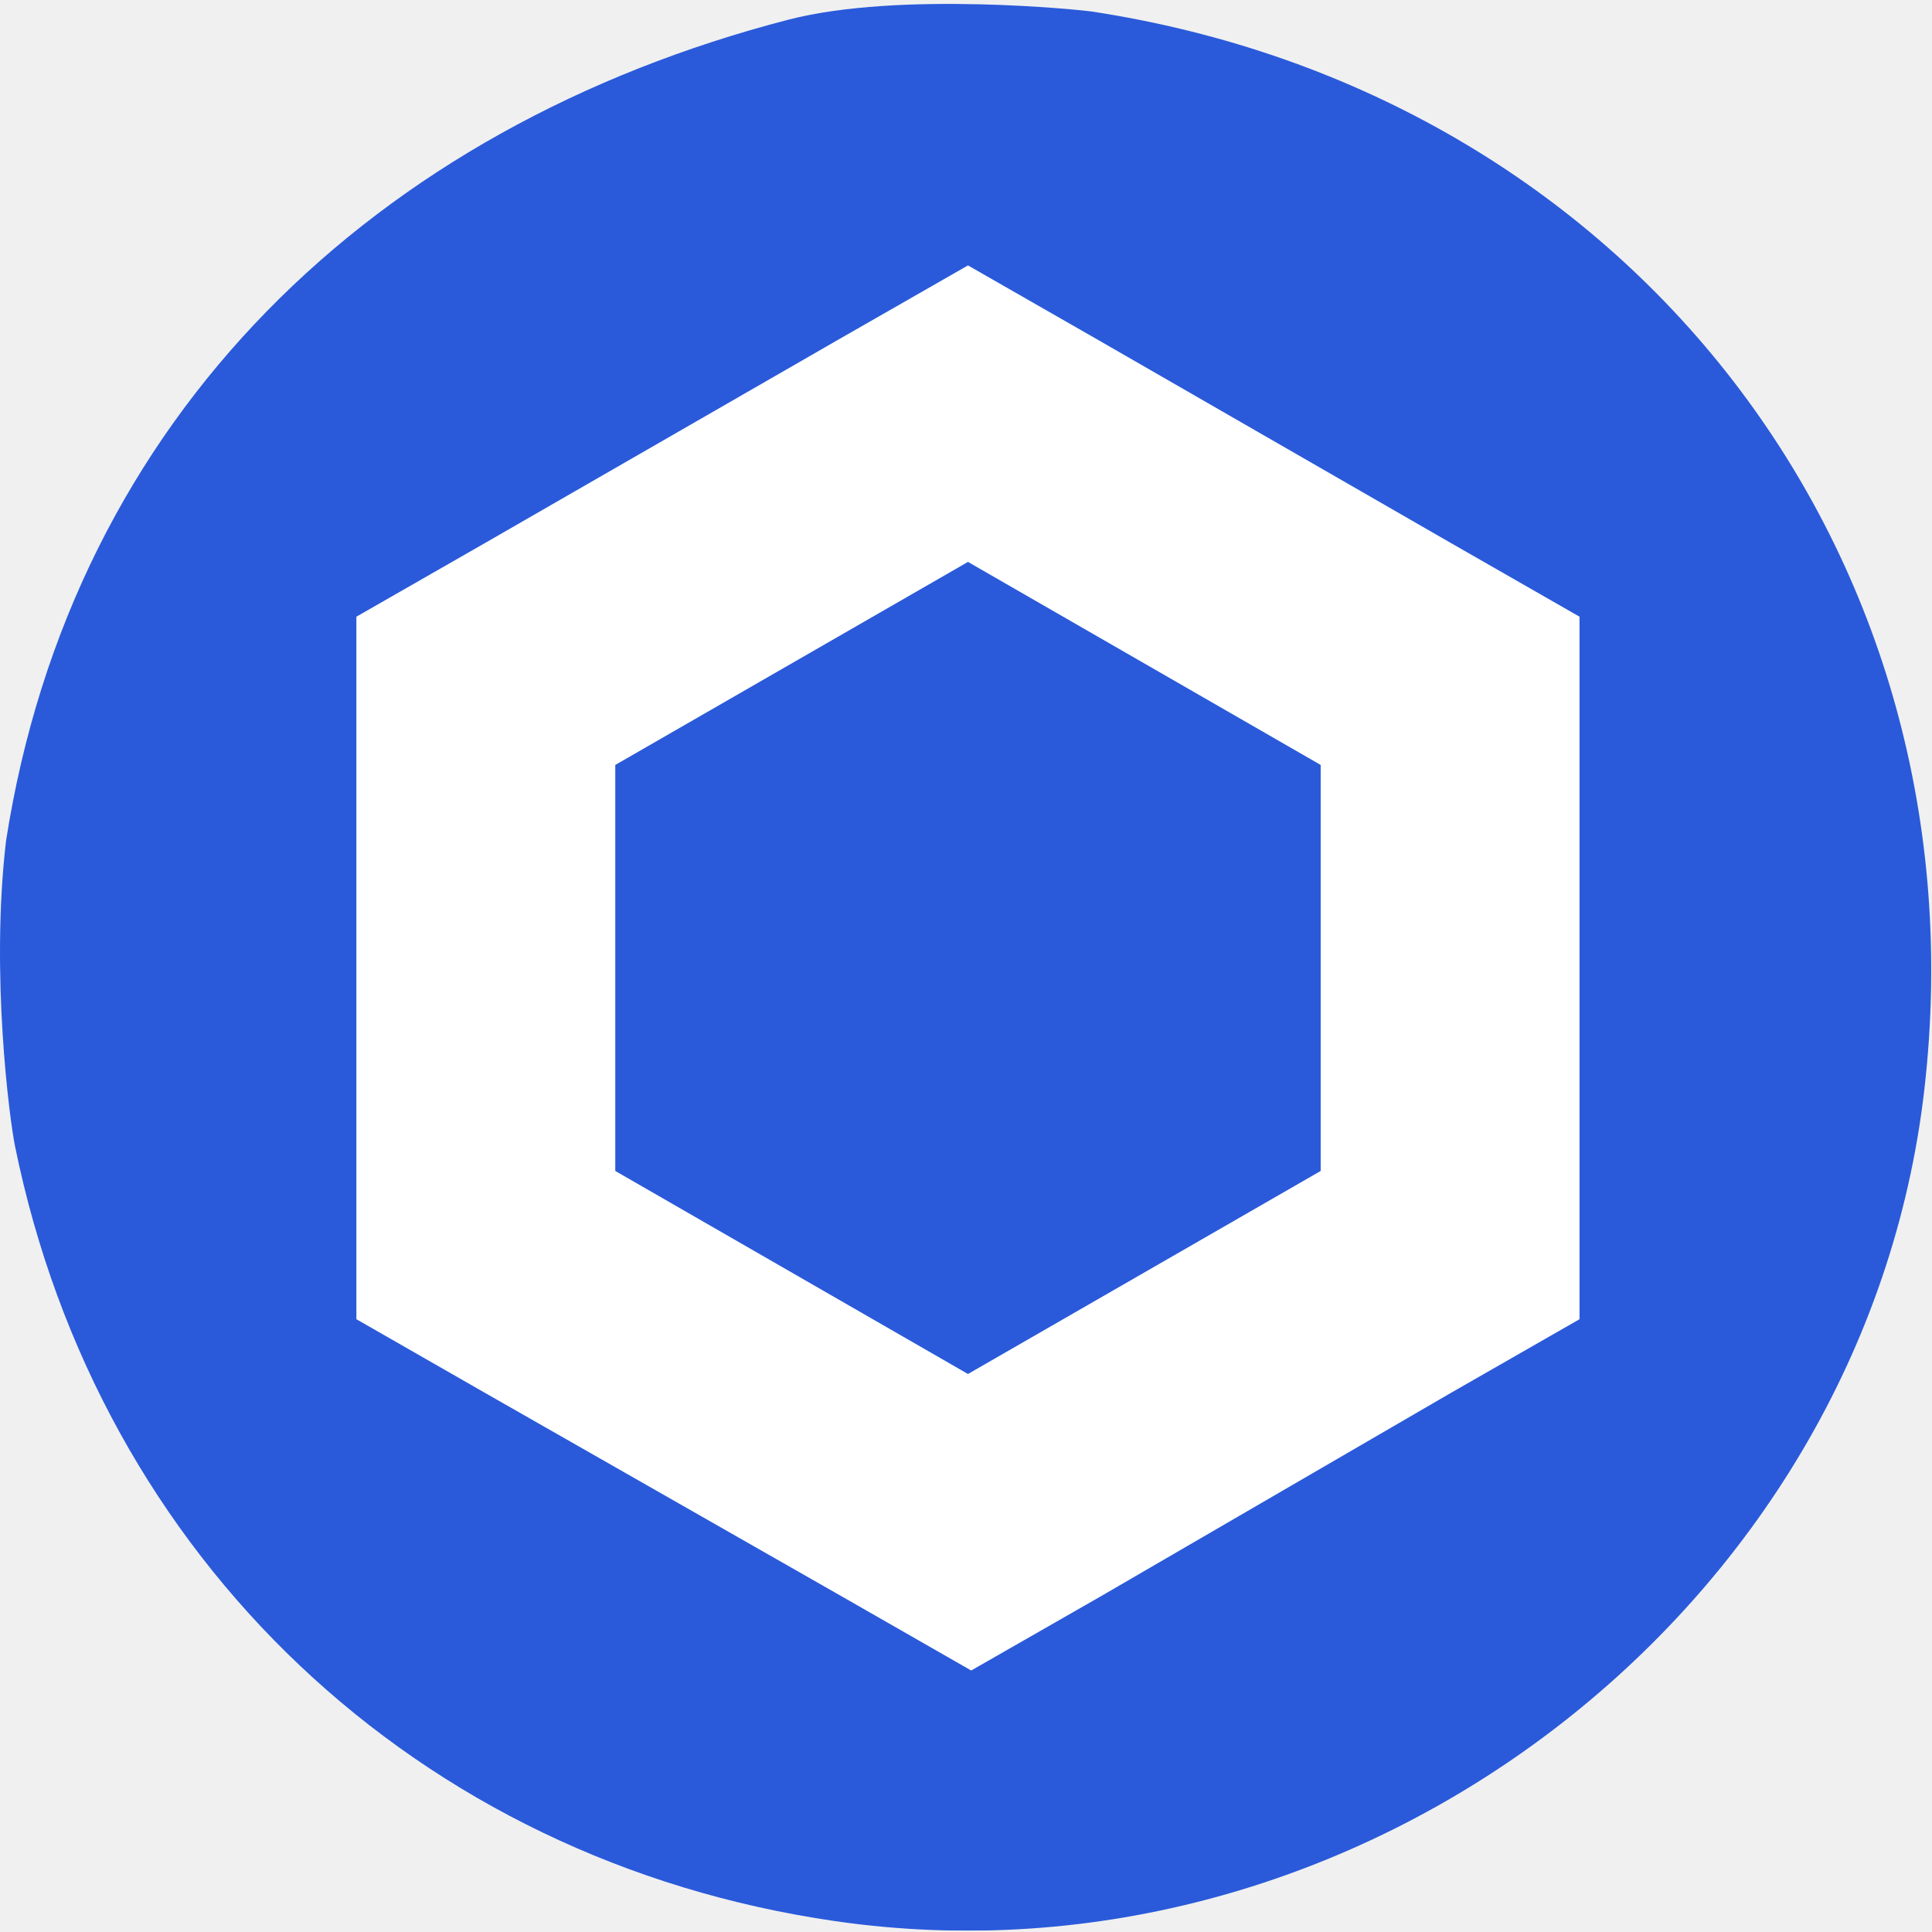
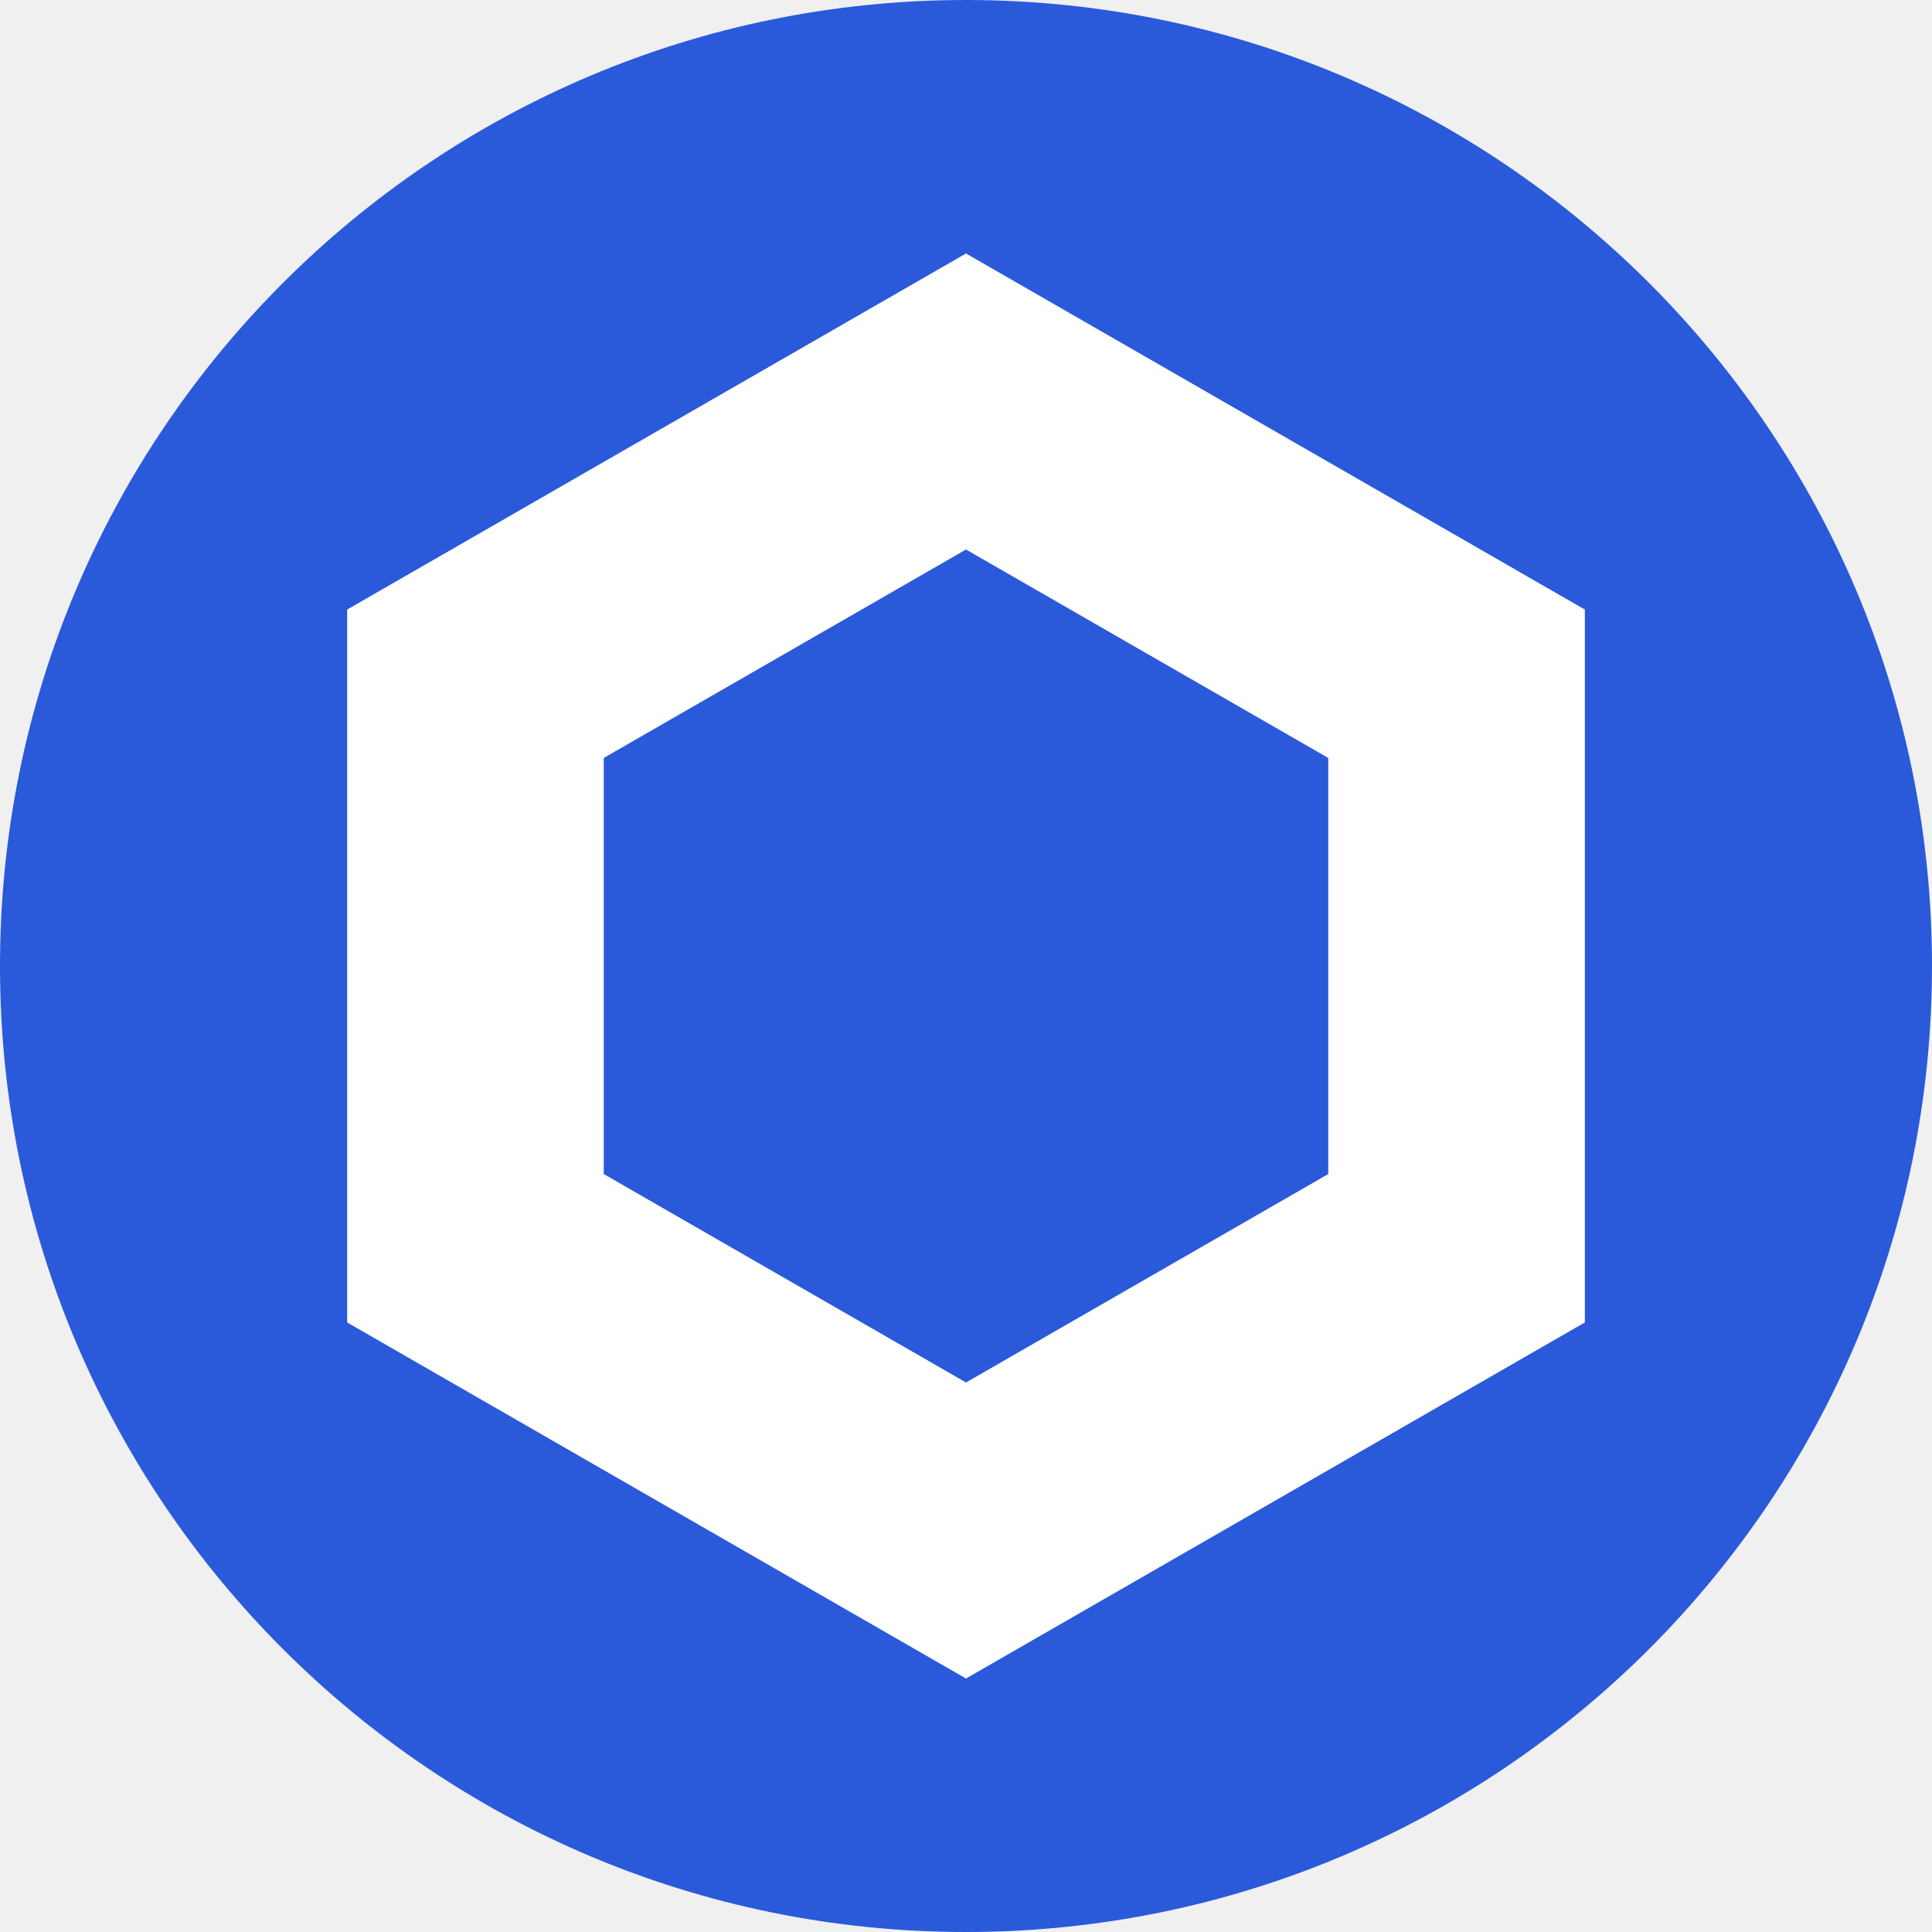
- <svg xmlns="http://www.w3.org/2000/svg" xmlns:xlink="http://www.w3.org/1999/xlink" width="45px" height="45px" viewBox="0 0 45 45" version="1.1">
-   <defs>
-     <polygon id="path-1" points="1.45871501e-05 0.031 44.982 0.031 44.982 44.909 1.45871501e-05 44.909" />
-   </defs>
-   <g id="Page-2" stroke="none" stroke-width="1" fill="none" fill-rule="evenodd">
-     <g id="Automate_Execute" transform="translate(-746, -265)">
-       <g id="Group-7" transform="translate(135, 120)">
-         <g id="Group-2-Copy-8" transform="translate(606, 140)">
-           <g id="Group-6" transform="translate(5, 5)">
-             <g id="Group-3" transform="translate(0, 0.059818)">
-               <mask id="mask-2" fill="white">
-                 <use xlink:href="#path-1" />
-               </mask>
-               <g id="Clip-2" />
-               <path d="M0.14,19.53 C1.682,9.614 8.745,2.894 18.358,0.4 C20.963,-0.276 25.23,0.179 25.413,0.206 C37.953,2.109 46.254,12.845 44.822,25.315 C43.427,37.469 31.651,46.458 19.445,44.686 C9.728,43.275 2.307,36.252 0.349,26.633 C0.228,26.037 -0.226,22.656 0.14,19.53" id="Fill-1" fill="#2A5ADA" mask="url(#mask-2)" />
-             </g>
-             <path d="M14.331,27.274 L14.331,17.817 L22.546,13.088 L30.761,17.817 L30.761,27.274 L22.546,32.003 L14.331,27.274 Z M22.546,6.182 L19.531,7.908 L11.316,12.637 L8.301,14.364 L8.301,30.727 L11.316,32.454 L19.606,37.183 L22.621,38.909 L25.636,37.183 L33.775,32.454 L36.79,30.727 L36.79,14.364 L33.775,12.637 L25.56,7.908 L22.546,6.182 Z" id="Fill-4" fill="#FFFFFF" />
-           </g>
-         </g>
-       </g>
-     </g>
-   </g>
+ <svg xmlns="http://www.w3.org/2000/svg" version="1.1" id="Layer_1" x="0px" y="0px" viewBox="0 0 128 128" style="enable-background:new 0 0 128 128;" xml:space="preserve">
+   <style type="text/css">
+ 	.st0{fill:#2A5ADA;}
+ 	.st1{fill-rule:evenodd;clip-rule:evenodd;fill:none;stroke:#FFFFFF;stroke-width:17;stroke-miterlimit:10;}
+ </style>
+   <circle class="st0" cx="64" cy="64" r="64" />
+   <polygon class="st1" points="31.5,82.7 31.5,45.3 64,26.6 96.5,45.3 96.5,82.7 64,101.4 " />
</svg>
